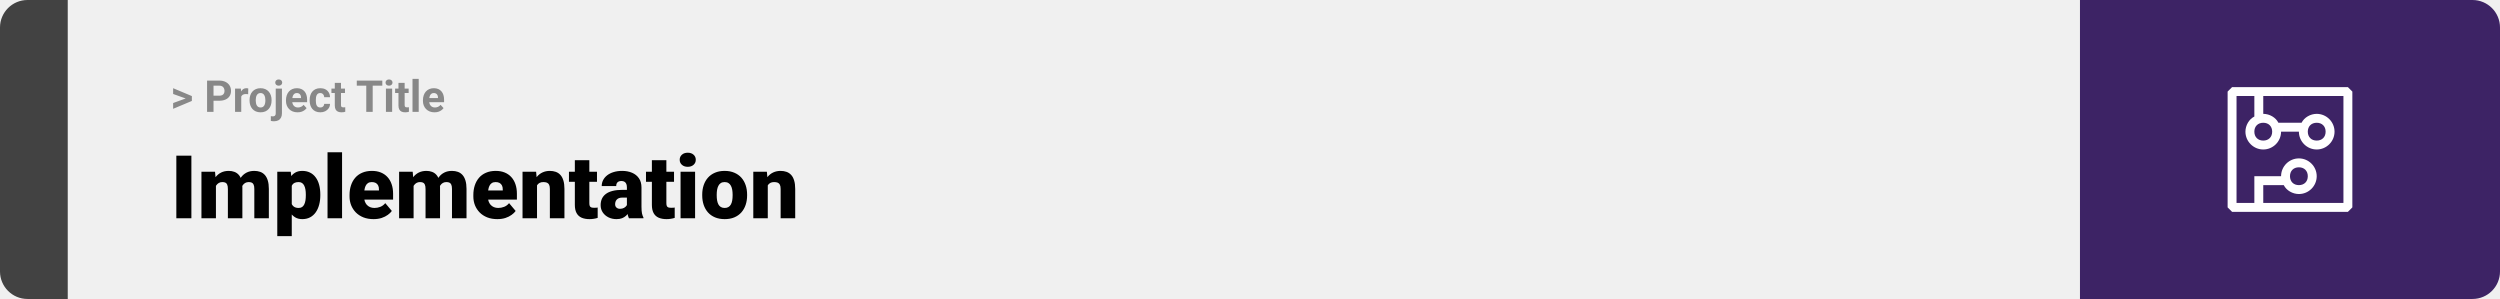
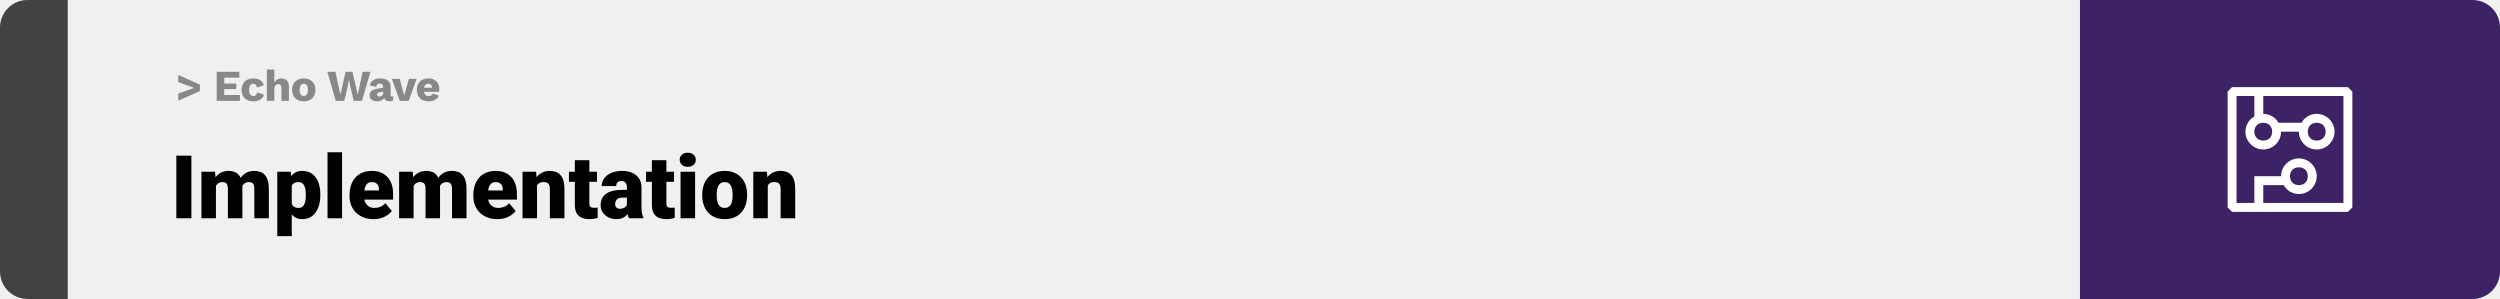
<svg xmlns="http://www.w3.org/2000/svg" width="1363" height="163" viewBox="0 0 1363 163" fill="none">
-   <path d="M0 15C0 6.716 6.716 0 15 0H37V163H15C6.716 163 0 156.284 0 148V15Z" fill="#424242" />
-   <rect width="1097" height="163" transform="translate(37)" fill="#F0F0F0" />
-   <path d="M101.906 53.922L94.394 51.238V48.086L104.602 52.375V54.637L101.906 53.922ZM94.394 56.172L101.918 53.43L104.602 52.785V55.035L94.394 59.324V56.172ZM119.543 54.918H115.195V52.176H119.543C120.215 52.176 120.762 52.066 121.184 51.848C121.605 51.621 121.914 51.309 122.109 50.91C122.305 50.512 122.402 50.062 122.402 49.562C122.402 49.055 122.305 48.582 122.109 48.145C121.914 47.707 121.605 47.355 121.184 47.09C120.762 46.824 120.215 46.691 119.543 46.691H116.414V61H112.898V43.938H119.543C120.879 43.938 122.023 44.18 122.977 44.664C123.938 45.141 124.672 45.801 125.18 46.645C125.688 47.488 125.941 48.453 125.941 49.539C125.941 50.641 125.688 51.594 125.18 52.398C124.672 53.203 123.938 53.824 122.977 54.262C122.023 54.699 120.879 54.918 119.543 54.918ZM131.531 51.086V61H128.156V48.32H131.332L131.531 51.086ZM135.352 48.238L135.293 51.367C135.129 51.344 134.93 51.324 134.695 51.309C134.469 51.285 134.262 51.273 134.074 51.273C133.598 51.273 133.184 51.336 132.832 51.461C132.488 51.578 132.199 51.754 131.965 51.988C131.738 52.223 131.566 52.508 131.449 52.844C131.34 53.18 131.277 53.562 131.262 53.992L130.582 53.781C130.582 52.961 130.664 52.207 130.828 51.52C130.992 50.824 131.23 50.219 131.543 49.703C131.863 49.188 132.254 48.789 132.715 48.508C133.176 48.227 133.703 48.086 134.297 48.086C134.484 48.086 134.676 48.102 134.871 48.133C135.066 48.156 135.227 48.191 135.352 48.238ZM136.055 54.789V54.543C136.055 53.613 136.188 52.758 136.453 51.977C136.719 51.188 137.105 50.504 137.613 49.926C138.121 49.348 138.746 48.898 139.488 48.578C140.23 48.25 141.082 48.086 142.043 48.086C143.004 48.086 143.859 48.25 144.609 48.578C145.359 48.898 145.988 49.348 146.496 49.926C147.012 50.504 147.402 51.188 147.668 51.977C147.934 52.758 148.066 53.613 148.066 54.543V54.789C148.066 55.711 147.934 56.566 147.668 57.355C147.402 58.137 147.012 58.82 146.496 59.406C145.988 59.984 145.363 60.434 144.621 60.754C143.879 61.074 143.027 61.234 142.066 61.234C141.105 61.234 140.25 61.074 139.5 60.754C138.758 60.434 138.129 59.984 137.613 59.406C137.105 58.82 136.719 58.137 136.453 57.355C136.188 56.566 136.055 55.711 136.055 54.789ZM139.43 54.543V54.789C139.43 55.32 139.477 55.816 139.57 56.277C139.664 56.738 139.812 57.145 140.016 57.496C140.227 57.84 140.5 58.109 140.836 58.305C141.172 58.5 141.582 58.598 142.066 58.598C142.535 58.598 142.938 58.5 143.273 58.305C143.609 58.109 143.879 57.84 144.082 57.496C144.285 57.145 144.434 56.738 144.527 56.277C144.629 55.816 144.68 55.32 144.68 54.789V54.543C144.68 54.027 144.629 53.543 144.527 53.09C144.434 52.629 144.281 52.223 144.07 51.871C143.867 51.512 143.598 51.23 143.262 51.027C142.926 50.824 142.52 50.723 142.043 50.723C141.566 50.723 141.16 50.824 140.824 51.027C140.496 51.23 140.227 51.512 140.016 51.871C139.812 52.223 139.664 52.629 139.57 53.09C139.477 53.543 139.43 54.027 139.43 54.543ZM150.328 48.32H153.715V61.762C153.715 62.699 153.543 63.492 153.199 64.141C152.855 64.789 152.359 65.281 151.711 65.617C151.062 65.953 150.277 66.121 149.355 66.121C149.066 66.121 148.785 66.106 148.512 66.074C148.23 66.043 147.941 65.992 147.645 65.922L147.656 63.332C147.844 63.363 148.027 63.387 148.207 63.402C148.379 63.426 148.555 63.438 148.734 63.438C149.086 63.438 149.379 63.379 149.613 63.262C149.848 63.145 150.023 62.961 150.141 62.711C150.266 62.469 150.328 62.152 150.328 61.762V48.32ZM150.059 45.016C150.059 44.523 150.23 44.117 150.574 43.797C150.926 43.477 151.387 43.316 151.957 43.316C152.535 43.316 152.996 43.477 153.34 43.797C153.684 44.117 153.855 44.523 153.855 45.016C153.855 45.508 153.684 45.914 153.34 46.234C152.996 46.555 152.535 46.715 151.957 46.715C151.387 46.715 150.926 46.555 150.574 46.234C150.23 45.914 150.059 45.508 150.059 45.016ZM162.234 61.234C161.25 61.234 160.367 61.078 159.586 60.766C158.805 60.445 158.141 60.004 157.594 59.441C157.055 58.879 156.641 58.227 156.352 57.484C156.062 56.734 155.918 55.938 155.918 55.094V54.625C155.918 53.664 156.055 52.785 156.328 51.988C156.602 51.191 156.992 50.5 157.5 49.914C158.016 49.328 158.641 48.879 159.375 48.566C160.109 48.246 160.938 48.086 161.859 48.086C162.758 48.086 163.555 48.234 164.25 48.531C164.945 48.828 165.527 49.25 165.996 49.797C166.473 50.344 166.832 51 167.074 51.766C167.316 52.523 167.438 53.367 167.438 54.297V55.703H157.359V53.453H164.121V53.195C164.121 52.727 164.035 52.309 163.863 51.941C163.699 51.566 163.449 51.27 163.113 51.051C162.777 50.832 162.348 50.723 161.824 50.723C161.379 50.723 160.996 50.82 160.676 51.016C160.355 51.211 160.094 51.484 159.891 51.836C159.695 52.188 159.547 52.602 159.445 53.078C159.352 53.547 159.305 54.062 159.305 54.625V55.094C159.305 55.602 159.375 56.07 159.516 56.5C159.664 56.93 159.871 57.301 160.137 57.613C160.41 57.926 160.738 58.168 161.121 58.34C161.512 58.512 161.953 58.598 162.445 58.598C163.055 58.598 163.621 58.48 164.145 58.246C164.676 58.004 165.133 57.641 165.516 57.156L167.156 58.938C166.891 59.32 166.527 59.688 166.066 60.039C165.613 60.391 165.066 60.68 164.426 60.906C163.785 61.125 163.055 61.234 162.234 61.234ZM174.598 58.598C175.012 58.598 175.379 58.52 175.699 58.363C176.02 58.199 176.27 57.973 176.449 57.684C176.637 57.387 176.734 57.039 176.742 56.641H179.918C179.91 57.531 179.672 58.324 179.203 59.02C178.734 59.707 178.105 60.25 177.316 60.648C176.527 61.039 175.645 61.234 174.668 61.234C173.684 61.234 172.824 61.07 172.09 60.742C171.363 60.414 170.758 59.961 170.273 59.383C169.789 58.797 169.426 58.117 169.184 57.344C168.941 56.562 168.82 55.727 168.82 54.836V54.496C168.82 53.598 168.941 52.762 169.184 51.988C169.426 51.207 169.789 50.527 170.273 49.949C170.758 49.363 171.363 48.906 172.09 48.578C172.816 48.25 173.668 48.086 174.645 48.086C175.684 48.086 176.594 48.285 177.375 48.684C178.164 49.082 178.781 49.652 179.227 50.395C179.68 51.129 179.91 52 179.918 53.008H176.742C176.734 52.586 176.645 52.203 176.473 51.859C176.309 51.516 176.066 51.242 175.746 51.039C175.434 50.828 175.047 50.723 174.586 50.723C174.094 50.723 173.691 50.828 173.379 51.039C173.066 51.242 172.824 51.523 172.652 51.883C172.48 52.234 172.359 52.637 172.289 53.09C172.227 53.535 172.195 54.004 172.195 54.496V54.836C172.195 55.328 172.227 55.801 172.289 56.254C172.352 56.707 172.469 57.109 172.641 57.461C172.82 57.812 173.066 58.09 173.379 58.293C173.691 58.496 174.098 58.598 174.598 58.598ZM188.086 48.32V50.711H180.703V48.32H188.086ZM182.531 45.191H185.906V57.18C185.906 57.547 185.953 57.828 186.047 58.023C186.148 58.219 186.297 58.355 186.492 58.434C186.688 58.504 186.934 58.539 187.23 58.539C187.441 58.539 187.629 58.531 187.793 58.516C187.965 58.492 188.109 58.469 188.227 58.445L188.238 60.93C187.949 61.023 187.637 61.098 187.301 61.152C186.965 61.207 186.594 61.234 186.188 61.234C185.445 61.234 184.797 61.113 184.242 60.871C183.695 60.621 183.273 60.223 182.977 59.676C182.68 59.129 182.531 58.41 182.531 57.52V45.191ZM203.191 43.938V61H199.688V43.938H203.191ZM208.441 43.938V46.691H194.52V43.938H208.441ZM213.797 48.32V61H210.41V48.32H213.797ZM210.199 45.016C210.199 44.523 210.371 44.117 210.715 43.797C211.059 43.477 211.52 43.316 212.098 43.316C212.668 43.316 213.125 43.477 213.469 43.797C213.82 44.117 213.996 44.523 213.996 45.016C213.996 45.508 213.82 45.914 213.469 46.234C213.125 46.555 212.668 46.715 212.098 46.715C211.52 46.715 211.059 46.555 210.715 46.234C210.371 45.914 210.199 45.508 210.199 45.016ZM222.797 48.32V50.711H215.414V48.32H222.797ZM217.242 45.191H220.617V57.18C220.617 57.547 220.664 57.828 220.758 58.023C220.859 58.219 221.008 58.355 221.203 58.434C221.398 58.504 221.645 58.539 221.941 58.539C222.152 58.539 222.34 58.531 222.504 58.516C222.676 58.492 222.82 58.469 222.938 58.445L222.949 60.93C222.66 61.023 222.348 61.098 222.012 61.152C221.676 61.207 221.305 61.234 220.898 61.234C220.156 61.234 219.508 61.113 218.953 60.871C218.406 60.621 217.984 60.223 217.688 59.676C217.391 59.129 217.242 58.41 217.242 57.52V45.191ZM228.281 43V61H224.895V43H228.281ZM236.906 61.234C235.922 61.234 235.039 61.078 234.258 60.766C233.477 60.445 232.812 60.004 232.266 59.441C231.727 58.879 231.312 58.227 231.023 57.484C230.734 56.734 230.59 55.938 230.59 55.094V54.625C230.59 53.664 230.727 52.785 231 51.988C231.273 51.191 231.664 50.5 232.172 49.914C232.688 49.328 233.312 48.879 234.047 48.566C234.781 48.246 235.609 48.086 236.531 48.086C237.43 48.086 238.227 48.234 238.922 48.531C239.617 48.828 240.199 49.25 240.668 49.797C241.145 50.344 241.504 51 241.746 51.766C241.988 52.523 242.109 53.367 242.109 54.297V55.703H232.031V53.453H238.793V53.195C238.793 52.727 238.707 52.309 238.535 51.941C238.371 51.566 238.121 51.27 237.785 51.051C237.449 50.832 237.02 50.723 236.496 50.723C236.051 50.723 235.668 50.82 235.348 51.016C235.027 51.211 234.766 51.484 234.562 51.836C234.367 52.188 234.219 52.602 234.117 53.078C234.023 53.547 233.977 54.062 233.977 54.625V55.094C233.977 55.602 234.047 56.07 234.188 56.5C234.336 56.93 234.543 57.301 234.809 57.613C235.082 57.926 235.41 58.168 235.793 58.34C236.184 58.512 236.625 58.598 237.117 58.598C237.727 58.598 238.293 58.48 238.816 58.246C239.348 58.004 239.805 57.641 240.188 57.156L241.828 58.938C241.562 59.32 241.199 59.688 240.738 60.039C240.285 60.391 239.738 60.68 239.098 60.906C238.457 61.125 237.727 61.234 236.906 61.234Z" fill="#888888" />
-   <path d="M104.344 84.875V119H96.141V84.875H104.344ZM117.727 99.008V119H109.828V93.641H117.234L117.727 99.008ZM116.766 105.453L114.961 105.5C114.961 103.719 115.172 102.078 115.594 100.578C116.016 99.078 116.641 97.773 117.469 96.664C118.297 95.555 119.312 94.695 120.516 94.086C121.734 93.477 123.141 93.172 124.734 93.172C125.844 93.172 126.852 93.344 127.758 93.688C128.664 94.016 129.445 94.539 130.102 95.258C130.758 95.961 131.258 96.883 131.602 98.023C131.961 99.148 132.141 100.5 132.141 102.078V119H124.242V103.086C124.242 102.008 124.117 101.195 123.867 100.648C123.633 100.102 123.289 99.734 122.836 99.547C122.383 99.359 121.828 99.266 121.172 99.266C120.484 99.266 119.867 99.422 119.32 99.734C118.773 100.047 118.305 100.484 117.914 101.047C117.539 101.594 117.25 102.242 117.047 102.992C116.859 103.742 116.766 104.562 116.766 105.453ZM131.25 105.453L129.047 105.5C129.047 103.719 129.242 102.078 129.633 100.578C130.039 99.078 130.641 97.773 131.438 96.664C132.25 95.555 133.258 94.695 134.461 94.086C135.664 93.477 137.062 93.172 138.656 93.172C139.812 93.172 140.875 93.344 141.844 93.688C142.812 94.031 143.648 94.586 144.352 95.352C145.055 96.117 145.602 97.133 145.992 98.398C146.383 99.648 146.578 101.195 146.578 103.039V119H138.656V103.039C138.656 101.992 138.531 101.203 138.281 100.672C138.047 100.125 137.703 99.758 137.25 99.57C136.797 99.367 136.258 99.266 135.633 99.266C134.883 99.266 134.234 99.422 133.688 99.734C133.141 100.047 132.68 100.484 132.305 101.047C131.945 101.594 131.68 102.242 131.508 102.992C131.336 103.742 131.25 104.562 131.25 105.453ZM159.07 98.516V128.75H151.172V93.641H158.531L159.07 98.516ZM174.633 106.016V106.508C174.633 108.352 174.422 110.062 174 111.641C173.578 113.219 172.953 114.594 172.125 115.766C171.297 116.938 170.266 117.852 169.031 118.508C167.812 119.148 166.398 119.469 164.789 119.469C163.273 119.469 161.969 119.133 160.875 118.461C159.781 117.789 158.867 116.859 158.133 115.672C157.398 114.484 156.805 113.125 156.352 111.594C155.898 110.062 155.539 108.445 155.273 106.742V106.109C155.539 104.281 155.898 102.586 156.352 101.023C156.805 99.445 157.398 98.07 158.133 96.898C158.867 95.727 159.773 94.812 160.852 94.156C161.945 93.5 163.25 93.172 164.766 93.172C166.375 93.172 167.789 93.477 169.008 94.086C170.242 94.695 171.273 95.57 172.102 96.711C172.945 97.836 173.578 99.188 174 100.766C174.422 102.344 174.633 104.094 174.633 106.016ZM166.734 106.508V106.016C166.734 105.031 166.664 104.133 166.523 103.32C166.383 102.492 166.156 101.773 165.844 101.164C165.547 100.555 165.148 100.086 164.648 99.758C164.148 99.43 163.531 99.266 162.797 99.266C161.953 99.266 161.242 99.398 160.664 99.664C160.102 99.914 159.648 100.305 159.305 100.836C158.977 101.352 158.742 102 158.602 102.781C158.477 103.547 158.422 104.445 158.438 105.477V107.398C158.406 108.586 158.523 109.633 158.789 110.539C159.055 111.43 159.516 112.125 160.172 112.625C160.828 113.125 161.719 113.375 162.844 113.375C163.594 113.375 164.219 113.203 164.719 112.859C165.219 112.5 165.617 112.008 165.914 111.383C166.211 110.742 166.422 110.008 166.547 109.18C166.672 108.352 166.734 107.461 166.734 106.508ZM186.492 83V119H178.57V83H186.492ZM203.648 119.469C201.586 119.469 199.742 119.148 198.117 118.508C196.492 117.852 195.117 116.953 193.992 115.812C192.883 114.672 192.031 113.359 191.438 111.875C190.859 110.391 190.57 108.82 190.57 107.164V106.273C190.57 104.414 190.828 102.695 191.344 101.117C191.859 99.523 192.625 98.133 193.641 96.945C194.656 95.758 195.93 94.836 197.461 94.18C198.992 93.508 200.773 93.172 202.805 93.172C204.602 93.172 206.211 93.461 207.633 94.039C209.055 94.617 210.258 95.445 211.242 96.523C212.242 97.602 213 98.906 213.516 100.438C214.047 101.969 214.312 103.688 214.312 105.594V108.805H193.594V103.859H206.602V103.25C206.617 102.406 206.469 101.688 206.156 101.094C205.859 100.5 205.422 100.047 204.844 99.734C204.266 99.422 203.562 99.266 202.734 99.266C201.875 99.266 201.164 99.453 200.602 99.828C200.055 100.203 199.625 100.719 199.312 101.375C199.016 102.016 198.805 102.758 198.68 103.602C198.555 104.445 198.492 105.336 198.492 106.273V107.164C198.492 108.102 198.617 108.953 198.867 109.719C199.133 110.484 199.508 111.141 199.992 111.688C200.492 112.219 201.086 112.633 201.773 112.93C202.477 113.227 203.273 113.375 204.164 113.375C205.242 113.375 206.305 113.172 207.352 112.766C208.398 112.359 209.297 111.688 210.047 110.75L213.633 115.016C213.117 115.75 212.383 116.461 211.43 117.148C210.492 117.836 209.367 118.398 208.055 118.836C206.742 119.258 205.273 119.469 203.648 119.469ZM225.492 99.008V119H217.594V93.641H225L225.492 99.008ZM224.531 105.453L222.727 105.5C222.727 103.719 222.938 102.078 223.359 100.578C223.781 99.078 224.406 97.773 225.234 96.664C226.062 95.555 227.078 94.695 228.281 94.086C229.5 93.477 230.906 93.172 232.5 93.172C233.609 93.172 234.617 93.344 235.523 93.688C236.43 94.016 237.211 94.539 237.867 95.258C238.523 95.961 239.023 96.883 239.367 98.023C239.727 99.148 239.906 100.5 239.906 102.078V119H232.008V103.086C232.008 102.008 231.883 101.195 231.633 100.648C231.398 100.102 231.055 99.734 230.602 99.547C230.148 99.359 229.594 99.266 228.938 99.266C228.25 99.266 227.633 99.422 227.086 99.734C226.539 100.047 226.07 100.484 225.68 101.047C225.305 101.594 225.016 102.242 224.812 102.992C224.625 103.742 224.531 104.562 224.531 105.453ZM239.016 105.453L236.812 105.5C236.812 103.719 237.008 102.078 237.398 100.578C237.805 99.078 238.406 97.773 239.203 96.664C240.016 95.555 241.023 94.695 242.227 94.086C243.43 93.477 244.828 93.172 246.422 93.172C247.578 93.172 248.641 93.344 249.609 93.688C250.578 94.031 251.414 94.586 252.117 95.352C252.82 96.117 253.367 97.133 253.758 98.398C254.148 99.648 254.344 101.195 254.344 103.039V119H246.422V103.039C246.422 101.992 246.297 101.203 246.047 100.672C245.812 100.125 245.469 99.758 245.016 99.57C244.562 99.367 244.023 99.266 243.398 99.266C242.648 99.266 242 99.422 241.453 99.734C240.906 100.047 240.445 100.484 240.07 101.047C239.711 101.594 239.445 102.242 239.273 102.992C239.102 103.742 239.016 104.562 239.016 105.453ZM271.148 119.469C269.086 119.469 267.242 119.148 265.617 118.508C263.992 117.852 262.617 116.953 261.492 115.812C260.383 114.672 259.531 113.359 258.938 111.875C258.359 110.391 258.07 108.82 258.07 107.164V106.273C258.07 104.414 258.328 102.695 258.844 101.117C259.359 99.523 260.125 98.133 261.141 96.945C262.156 95.758 263.43 94.836 264.961 94.18C266.492 93.508 268.273 93.172 270.305 93.172C272.102 93.172 273.711 93.461 275.133 94.039C276.555 94.617 277.758 95.445 278.742 96.523C279.742 97.602 280.5 98.906 281.016 100.438C281.547 101.969 281.812 103.688 281.812 105.594V108.805H261.094V103.859H274.102V103.25C274.117 102.406 273.969 101.688 273.656 101.094C273.359 100.5 272.922 100.047 272.344 99.734C271.766 99.422 271.062 99.266 270.234 99.266C269.375 99.266 268.664 99.453 268.102 99.828C267.555 100.203 267.125 100.719 266.812 101.375C266.516 102.016 266.305 102.758 266.18 103.602C266.055 104.445 265.992 105.336 265.992 106.273V107.164C265.992 108.102 266.117 108.953 266.367 109.719C266.633 110.484 267.008 111.141 267.492 111.688C267.992 112.219 268.586 112.633 269.273 112.93C269.977 113.227 270.773 113.375 271.664 113.375C272.742 113.375 273.805 113.172 274.852 112.766C275.898 112.359 276.797 111.688 277.547 110.75L281.133 115.016C280.617 115.75 279.883 116.461 278.93 117.148C277.992 117.836 276.867 118.398 275.555 118.836C274.242 119.258 272.773 119.469 271.148 119.469ZM292.781 99.055V119H284.883V93.641H292.289L292.781 99.055ZM291.844 105.453L289.992 105.5C289.992 103.562 290.227 101.836 290.695 100.32C291.164 98.789 291.828 97.492 292.688 96.43C293.547 95.367 294.57 94.562 295.758 94.016C296.961 93.453 298.297 93.172 299.766 93.172C300.938 93.172 302.008 93.344 302.977 93.688C303.961 94.031 304.805 94.586 305.508 95.352C306.227 96.117 306.773 97.133 307.148 98.398C307.539 99.648 307.734 101.195 307.734 103.039V119H299.789V103.016C299.789 102 299.648 101.227 299.367 100.695C299.086 100.148 298.68 99.773 298.148 99.57C297.617 99.367 296.969 99.266 296.203 99.266C295.391 99.266 294.703 99.422 294.141 99.734C293.578 100.047 293.125 100.484 292.781 101.047C292.453 101.594 292.211 102.242 292.055 102.992C291.914 103.742 291.844 104.562 291.844 105.453ZM325.477 93.641V99.125H310.195V93.641H325.477ZM313.406 87.336H321.305V110.727C321.305 111.398 321.383 111.922 321.539 112.297C321.695 112.656 321.961 112.914 322.336 113.07C322.727 113.211 323.242 113.281 323.883 113.281C324.336 113.281 324.711 113.273 325.008 113.258C325.305 113.227 325.586 113.188 325.852 113.141V118.789C325.18 119.008 324.477 119.172 323.742 119.281C323.008 119.406 322.227 119.469 321.398 119.469C319.711 119.469 318.266 119.203 317.062 118.672C315.875 118.141 314.969 117.305 314.344 116.164C313.719 115.023 313.406 113.539 313.406 111.711V87.336ZM341.789 112.625V102.172C341.789 101.453 341.688 100.836 341.484 100.32C341.281 99.805 340.961 99.406 340.523 99.125C340.086 98.828 339.5 98.68 338.766 98.68C338.172 98.68 337.664 98.781 337.242 98.984C336.82 99.188 336.5 99.492 336.281 99.898C336.062 100.305 335.953 100.82 335.953 101.445H328.055C328.055 100.273 328.312 99.188 328.828 98.188C329.359 97.172 330.109 96.289 331.078 95.539C332.062 94.789 333.234 94.211 334.594 93.805C335.969 93.383 337.5 93.172 339.188 93.172C341.203 93.172 343 93.508 344.578 94.18C346.172 94.852 347.43 95.859 348.352 97.203C349.273 98.531 349.734 100.203 349.734 102.219V112.602C349.734 114.258 349.828 115.516 350.016 116.375C350.203 117.219 350.469 117.961 350.812 118.602V119H342.891C342.516 118.219 342.234 117.266 342.047 116.141C341.875 115 341.789 113.828 341.789 112.625ZM342.75 103.508L342.797 107.727H339.305C338.57 107.727 337.945 107.828 337.43 108.031C336.93 108.234 336.523 108.516 336.211 108.875C335.914 109.219 335.695 109.609 335.555 110.047C335.43 110.484 335.367 110.945 335.367 111.43C335.367 111.898 335.477 112.32 335.695 112.695C335.93 113.055 336.242 113.336 336.633 113.539C337.023 113.742 337.461 113.844 337.945 113.844C338.82 113.844 339.562 113.68 340.172 113.352C340.797 113.008 341.273 112.594 341.602 112.109C341.93 111.625 342.094 111.172 342.094 110.75L343.828 113.984C343.516 114.609 343.156 115.242 342.75 115.883C342.359 116.523 341.867 117.117 341.273 117.664C340.695 118.195 339.984 118.633 339.141 118.977C338.297 119.305 337.273 119.469 336.07 119.469C334.508 119.469 333.07 119.148 331.758 118.508C330.461 117.867 329.422 116.977 328.641 115.836C327.859 114.68 327.469 113.352 327.469 111.852C327.469 110.539 327.703 109.367 328.172 108.336C328.656 107.305 329.383 106.43 330.352 105.711C331.32 104.992 332.555 104.445 334.055 104.07C335.555 103.695 337.32 103.508 339.352 103.508H342.75ZM367.477 93.641V99.125H352.195V93.641H367.477ZM355.406 87.336H363.305V110.727C363.305 111.398 363.383 111.922 363.539 112.297C363.695 112.656 363.961 112.914 364.336 113.07C364.727 113.211 365.242 113.281 365.883 113.281C366.336 113.281 366.711 113.273 367.008 113.258C367.305 113.227 367.586 113.188 367.852 113.141V118.789C367.18 119.008 366.477 119.172 365.742 119.281C365.008 119.406 364.227 119.469 363.398 119.469C361.711 119.469 360.266 119.203 359.062 118.672C357.875 118.141 356.969 117.305 356.344 116.164C355.719 115.023 355.406 113.539 355.406 111.711V87.336ZM378.961 93.641V119H371.039V93.641H378.961ZM370.57 87.102C370.57 85.977 370.977 85.055 371.789 84.336C372.602 83.617 373.656 83.258 374.953 83.258C376.25 83.258 377.305 83.617 378.117 84.336C378.93 85.055 379.336 85.977 379.336 87.102C379.336 88.227 378.93 89.148 378.117 89.867C377.305 90.586 376.25 90.945 374.953 90.945C373.656 90.945 372.602 90.586 371.789 89.867C370.977 89.148 370.57 88.227 370.57 87.102ZM382.852 106.578V106.086C382.852 104.227 383.117 102.516 383.648 100.953C384.18 99.375 384.961 98.008 385.992 96.852C387.023 95.695 388.297 94.797 389.812 94.156C391.328 93.5 393.078 93.172 395.062 93.172C397.062 93.172 398.82 93.5 400.336 94.156C401.867 94.797 403.148 95.695 404.18 96.852C405.211 98.008 405.992 99.375 406.523 100.953C407.055 102.516 407.32 104.227 407.32 106.086V106.578C407.32 108.422 407.055 110.133 406.523 111.711C405.992 113.273 405.211 114.641 404.18 115.812C403.148 116.969 401.875 117.867 400.359 118.508C398.844 119.148 397.094 119.469 395.109 119.469C393.125 119.469 391.367 119.148 389.836 118.508C388.305 117.867 387.023 116.969 385.992 115.812C384.961 114.641 384.18 113.273 383.648 111.711C383.117 110.133 382.852 108.422 382.852 106.578ZM390.75 106.086V106.578C390.75 107.531 390.82 108.422 390.961 109.25C391.102 110.078 391.336 110.805 391.664 111.43C391.992 112.039 392.438 112.516 393 112.859C393.562 113.203 394.266 113.375 395.109 113.375C395.938 113.375 396.625 113.203 397.172 112.859C397.734 112.516 398.18 112.039 398.508 111.43C398.836 110.805 399.07 110.078 399.211 109.25C399.352 108.422 399.422 107.531 399.422 106.578V106.086C399.422 105.164 399.352 104.297 399.211 103.484C399.07 102.656 398.836 101.93 398.508 101.305C398.18 100.664 397.734 100.164 397.172 99.805C396.609 99.445 395.906 99.266 395.062 99.266C394.234 99.266 393.539 99.445 392.977 99.805C392.43 100.164 391.992 100.664 391.664 101.305C391.336 101.93 391.102 102.656 390.961 103.484C390.82 104.297 390.75 105.164 390.75 106.086ZM418.594 99.055V119H410.695V93.641H418.102L418.594 99.055ZM417.656 105.453L415.805 105.5C415.805 103.562 416.039 101.836 416.508 100.32C416.977 98.789 417.641 97.492 418.5 96.43C419.359 95.367 420.383 94.562 421.57 94.016C422.773 93.453 424.109 93.172 425.578 93.172C426.75 93.172 427.82 93.344 428.789 93.688C429.773 94.031 430.617 94.586 431.32 95.352C432.039 96.117 432.586 97.133 432.961 98.398C433.352 99.648 433.547 101.195 433.547 103.039V119H425.602V103.016C425.602 102 425.461 101.227 425.18 100.695C424.898 100.148 424.492 99.773 423.961 99.57C423.43 99.367 422.781 99.266 422.016 99.266C421.203 99.266 420.516 99.422 419.953 99.734C419.391 100.047 418.938 100.484 418.594 101.047C418.266 101.594 418.023 102.242 417.867 102.992C417.727 103.742 417.656 104.562 417.656 105.453Z" fill="black" />
-   <path d="M1134 0H1348C1356.28 0 1363 6.716 1363 15V148C1363 156.284 1356.28 163 1348 163H1134V0Z" fill="#3D2365" />
-   <path d="M1280.07 47.5H1216.93L1214.5 49.929V113.071L1216.93 115.5H1280.07L1282.5 113.071V49.929L1280.07 47.5ZM1277.64 110.643H1233.93V100.929H1245.1C1246.56 103.843 1249.96 105.786 1253.36 105.786C1258.7 105.786 1263.07 101.414 1263.07 96.071C1263.07 90.729 1258.7 86.357 1253.36 86.357C1248.01 86.357 1243.64 90.729 1243.64 96.071H1229.07V110.643H1219.36V52.357H1229.07V63.529C1226.16 64.986 1224.21 68.386 1224.21 71.786C1224.21 77.129 1228.59 81.5 1233.93 81.5C1239.27 81.5 1243.64 77.129 1243.64 71.786H1253.36C1253.36 77.129 1257.73 81.5 1263.07 81.5C1268.41 81.5 1272.79 77.129 1272.79 71.786C1272.79 66.443 1268.41 62.071 1263.07 62.071C1259.67 62.071 1256.27 64.014 1254.81 66.929H1242.19C1240.73 64.014 1237.33 62.071 1233.93 62.071V52.357H1277.64V110.643ZM1248.5 96.071C1248.5 93.157 1250.44 91.214 1253.36 91.214C1256.27 91.214 1258.21 93.157 1258.21 96.071C1258.21 98.986 1256.27 100.929 1253.36 100.929C1250.44 100.929 1248.5 98.986 1248.5 96.071ZM1233.93 66.929C1236.84 66.929 1238.79 68.871 1238.79 71.786C1238.79 74.7 1236.84 76.643 1233.93 76.643C1231.01 76.643 1229.07 74.7 1229.07 71.786C1229.07 68.871 1231.01 66.929 1233.93 66.929ZM1263.07 66.929C1265.99 66.929 1267.93 68.871 1267.93 71.786C1267.93 74.7 1265.99 76.643 1263.07 76.643C1260.16 76.643 1258.21 74.7 1258.21 71.786C1258.21 68.871 1260.16 66.929 1263.07 66.929Z" fill="white" />
+   <g clip-path="url(#clip0_326_375)">
+     <path d="M0 15C0 6.716 6.716 0 15 0H37V163H15C6.716 163 0 156.284 0 148V15Z" fill="#424242" />
+     <path d="M1134 0H37V163H1134V0Z" fill="#F0F0F0" />
+     <path d="M104.344 84.875V119H96.141V84.875H104.344ZM117.727 99.008V119H109.828V93.641H117.234L117.727 99.008ZM116.766 105.453L114.961 105.5C114.961 103.719 115.172 102.078 115.594 100.578C116.016 99.078 116.641 97.773 117.469 96.664C118.297 95.555 119.312 94.695 120.516 94.086C121.734 93.477 123.141 93.172 124.734 93.172C125.844 93.172 126.852 93.344 127.758 93.688C128.664 94.016 129.445 94.539 130.102 95.258C130.758 95.961 131.258 96.883 131.602 98.023C131.961 99.148 132.141 100.5 132.141 102.078V119H124.242V103.086C124.242 102.008 124.117 101.195 123.867 100.648C123.633 100.102 123.289 99.734 122.836 99.547C122.383 99.359 121.828 99.266 121.172 99.266C120.484 99.266 119.867 99.422 119.32 99.734C118.773 100.047 118.305 100.484 117.914 101.047C117.539 101.594 117.25 102.242 117.047 102.992C116.859 103.742 116.766 104.562 116.766 105.453ZM131.25 105.453L129.047 105.5C129.047 103.719 129.242 102.078 129.633 100.578C130.039 99.078 130.641 97.773 131.438 96.664C132.25 95.555 133.258 94.695 134.461 94.086C135.664 93.477 137.062 93.172 138.656 93.172C139.812 93.172 140.875 93.344 141.844 93.688C142.812 94.031 143.648 94.586 144.352 95.352C145.055 96.117 145.602 97.133 145.992 98.398C146.383 99.648 146.578 101.195 146.578 103.039V119H138.656V103.039C138.656 101.992 138.531 101.203 138.281 100.672C138.047 100.125 137.703 99.758 137.25 99.57C136.797 99.367 136.258 99.266 135.633 99.266C134.883 99.266 134.234 99.422 133.688 99.734C133.141 100.047 132.68 100.484 132.305 101.047C131.945 101.594 131.68 102.242 131.508 102.992C131.336 103.742 131.25 104.562 131.25 105.453ZM159.07 98.516V128.75H151.172V93.641H158.531L159.07 98.516ZM174.633 106.016V106.508C174.633 108.352 174.422 110.062 174 111.641C173.578 113.219 172.953 114.594 172.125 115.766C171.297 116.938 170.266 117.852 169.031 118.508C167.812 119.148 166.398 119.469 164.789 119.469C163.273 119.469 161.969 119.133 160.875 118.461C159.781 117.789 158.867 116.859 158.133 115.672C157.398 114.484 156.805 113.125 156.352 111.594C155.898 110.062 155.539 108.445 155.273 106.742V106.109C155.539 104.281 155.898 102.586 156.352 101.023C156.805 99.445 157.398 98.07 158.133 96.898C158.867 95.727 159.773 94.812 160.852 94.156C161.945 93.5 163.25 93.172 164.766 93.172C166.375 93.172 167.789 93.477 169.008 94.086C170.242 94.695 171.273 95.57 172.102 96.711C172.945 97.836 173.578 99.188 174 100.766C174.422 102.344 174.633 104.094 174.633 106.016ZM166.734 106.508V106.016C166.734 105.031 166.664 104.133 166.523 103.32C166.383 102.492 166.156 101.773 165.844 101.164C165.547 100.555 165.148 100.086 164.648 99.758C164.148 99.43 163.531 99.266 162.797 99.266C161.953 99.266 161.242 99.398 160.664 99.664C160.102 99.914 159.648 100.305 159.305 100.836C158.977 101.352 158.742 102 158.602 102.781C158.477 103.547 158.422 104.445 158.438 105.477V107.398C158.406 108.586 158.523 109.633 158.789 110.539C159.055 111.43 159.516 112.125 160.172 112.625C160.828 113.125 161.719 113.375 162.844 113.375C163.594 113.375 164.219 113.203 164.719 112.859C165.219 112.5 165.617 112.008 165.914 111.383C166.211 110.742 166.422 110.008 166.547 109.18C166.672 108.352 166.734 107.461 166.734 106.508ZM186.492 83V119H178.57V83H186.492ZM203.648 119.469C201.586 119.469 199.742 119.148 198.117 118.508C196.492 117.852 195.117 116.953 193.992 115.812C192.883 114.672 192.031 113.359 191.438 111.875C190.859 110.391 190.57 108.82 190.57 107.164V106.273C190.57 104.414 190.828 102.695 191.344 101.117C191.859 99.523 192.625 98.133 193.641 96.945C194.656 95.758 195.93 94.836 197.461 94.18C198.992 93.508 200.773 93.172 202.805 93.172C204.602 93.172 206.211 93.461 207.633 94.039C209.055 94.617 210.258 95.445 211.242 96.523C212.242 97.602 213 98.906 213.516 100.438C214.047 101.969 214.312 103.688 214.312 105.594V108.805H193.594V103.859H206.602V103.25C206.617 102.406 206.469 101.688 206.156 101.094C205.859 100.5 205.422 100.047 204.844 99.734C204.266 99.422 203.562 99.266 202.734 99.266C201.875 99.266 201.164 99.453 200.602 99.828C200.055 100.203 199.625 100.719 199.312 101.375C199.016 102.016 198.805 102.758 198.68 103.602C198.555 104.445 198.492 105.336 198.492 106.273V107.164C198.492 108.102 198.617 108.953 198.867 109.719C199.133 110.484 199.508 111.141 199.992 111.688C200.492 112.219 201.086 112.633 201.773 112.93C202.477 113.227 203.273 113.375 204.164 113.375C205.242 113.375 206.305 113.172 207.352 112.766C208.398 112.359 209.297 111.688 210.047 110.75L213.633 115.016C213.117 115.75 212.383 116.461 211.43 117.148C210.492 117.836 209.367 118.398 208.055 118.836C206.742 119.258 205.273 119.469 203.648 119.469ZM225.492 99.008V119H217.594V93.641H225L225.492 99.008ZM224.531 105.453L222.727 105.5C222.727 103.719 222.938 102.078 223.359 100.578C223.781 99.078 224.406 97.773 225.234 96.664C226.062 95.555 227.078 94.695 228.281 94.086C229.5 93.477 230.906 93.172 232.5 93.172C233.609 93.172 234.617 93.344 235.523 93.688C236.43 94.016 237.211 94.539 237.867 95.258C238.523 95.961 239.023 96.883 239.367 98.023C239.727 99.148 239.906 100.5 239.906 102.078V119H232.008V103.086C232.008 102.008 231.883 101.195 231.633 100.648C231.398 100.102 231.055 99.734 230.602 99.547C230.148 99.359 229.594 99.266 228.938 99.266C228.25 99.266 227.633 99.422 227.086 99.734C226.539 100.047 226.07 100.484 225.68 101.047C225.305 101.594 225.016 102.242 224.812 102.992C224.625 103.742 224.531 104.562 224.531 105.453ZM239.016 105.453L236.812 105.5C236.812 103.719 237.008 102.078 237.398 100.578C237.805 99.078 238.406 97.773 239.203 96.664C240.016 95.555 241.023 94.695 242.227 94.086C243.43 93.477 244.828 93.172 246.422 93.172C247.578 93.172 248.641 93.344 249.609 93.688C250.578 94.031 251.414 94.586 252.117 95.352C252.82 96.117 253.367 97.133 253.758 98.398C254.148 99.648 254.344 101.195 254.344 103.039V119H246.422V103.039C246.422 101.992 246.297 101.203 246.047 100.672C245.812 100.125 245.469 99.758 245.016 99.57C244.562 99.367 244.023 99.266 243.398 99.266C242.648 99.266 242 99.422 241.453 99.734C240.906 100.047 240.445 100.484 240.07 101.047C239.711 101.594 239.445 102.242 239.273 102.992C239.102 103.742 239.016 104.562 239.016 105.453ZM271.148 119.469C269.086 119.469 267.242 119.148 265.617 118.508C263.992 117.852 262.617 116.953 261.492 115.812C260.383 114.672 259.531 113.359 258.938 111.875C258.359 110.391 258.07 108.82 258.07 107.164V106.273C258.07 104.414 258.328 102.695 258.844 101.117C259.359 99.523 260.125 98.133 261.141 96.945C262.156 95.758 263.43 94.836 264.961 94.18C266.492 93.508 268.273 93.172 270.305 93.172C272.102 93.172 273.711 93.461 275.133 94.039C276.555 94.617 277.758 95.445 278.742 96.523C279.742 97.602 280.5 98.906 281.016 100.438C281.547 101.969 281.812 103.688 281.812 105.594V108.805H261.094V103.859H274.102V103.25C274.117 102.406 273.969 101.688 273.656 101.094C273.359 100.5 272.922 100.047 272.344 99.734C271.766 99.422 271.062 99.266 270.234 99.266C269.375 99.266 268.664 99.453 268.102 99.828C267.555 100.203 267.125 100.719 266.812 101.375C266.516 102.016 266.305 102.758 266.18 103.602C266.055 104.445 265.992 105.336 265.992 106.273V107.164C265.992 108.102 266.117 108.953 266.367 109.719C266.633 110.484 267.008 111.141 267.492 111.688C267.992 112.219 268.586 112.633 269.273 112.93C269.977 113.227 270.773 113.375 271.664 113.375C272.742 113.375 273.805 113.172 274.852 112.766C275.898 112.359 276.797 111.688 277.547 110.75L281.133 115.016C280.617 115.75 279.883 116.461 278.93 117.148C277.992 117.836 276.867 118.398 275.555 118.836C274.242 119.258 272.773 119.469 271.148 119.469ZM292.781 99.055V119H284.883V93.641H292.289L292.781 99.055ZM291.844 105.453L289.992 105.5C289.992 103.562 290.227 101.836 290.695 100.32C291.164 98.789 291.828 97.492 292.688 96.43C293.547 95.367 294.57 94.562 295.758 94.016C296.961 93.453 298.297 93.172 299.766 93.172C300.938 93.172 302.008 93.344 302.977 93.688C303.961 94.031 304.805 94.586 305.508 95.352C306.227 96.117 306.773 97.133 307.148 98.398C307.539 99.648 307.734 101.195 307.734 103.039V119H299.789V103.016C299.789 102 299.648 101.227 299.367 100.695C299.086 100.148 298.68 99.773 298.148 99.57C297.617 99.367 296.969 99.266 296.203 99.266C295.391 99.266 294.703 99.422 294.141 99.734C293.578 100.047 293.125 100.484 292.781 101.047C292.453 101.594 292.211 102.242 292.055 102.992C291.914 103.742 291.844 104.562 291.844 105.453ZM325.477 93.641V99.125H310.195V93.641H325.477ZM313.406 87.336H321.305V110.727C321.305 111.398 321.383 111.922 321.539 112.297C321.695 112.656 321.961 112.914 322.336 113.07C322.727 113.211 323.242 113.281 323.883 113.281C324.336 113.281 324.711 113.273 325.008 113.258C325.305 113.227 325.586 113.188 325.852 113.141V118.789C325.18 119.008 324.477 119.172 323.742 119.281C323.008 119.406 322.227 119.469 321.398 119.469C319.711 119.469 318.266 119.203 317.062 118.672C315.875 118.141 314.969 117.305 314.344 116.164C313.719 115.023 313.406 113.539 313.406 111.711V87.336ZM341.789 112.625V102.172C341.789 101.453 341.688 100.836 341.484 100.32C341.281 99.805 340.961 99.406 340.523 99.125C340.086 98.828 339.5 98.68 338.766 98.68C338.172 98.68 337.664 98.781 337.242 98.984C336.82 99.188 336.5 99.492 336.281 99.898C336.062 100.305 335.953 100.82 335.953 101.445H328.055C328.055 100.273 328.312 99.188 328.828 98.188C329.359 97.172 330.109 96.289 331.078 95.539C332.062 94.789 333.234 94.211 334.594 93.805C335.969 93.383 337.5 93.172 339.188 93.172C341.203 93.172 343 93.508 344.578 94.18C346.172 94.852 347.43 95.859 348.352 97.203C349.273 98.531 349.734 100.203 349.734 102.219V112.602C349.734 114.258 349.828 115.516 350.016 116.375C350.203 117.219 350.469 117.961 350.812 118.602V119H342.891C342.516 118.219 342.234 117.266 342.047 116.141C341.875 115 341.789 113.828 341.789 112.625ZM342.75 103.508L342.797 107.727H339.305C338.57 107.727 337.945 107.828 337.43 108.031C336.93 108.234 336.523 108.516 336.211 108.875C335.914 109.219 335.695 109.609 335.555 110.047C335.43 110.484 335.367 110.945 335.367 111.43C335.367 111.898 335.477 112.32 335.695 112.695C335.93 113.055 336.242 113.336 336.633 113.539C337.023 113.742 337.461 113.844 337.945 113.844C338.82 113.844 339.562 113.68 340.172 113.352C340.797 113.008 341.273 112.594 341.602 112.109C341.93 111.625 342.094 111.172 342.094 110.75L343.828 113.984C343.516 114.609 343.156 115.242 342.75 115.883C342.359 116.523 341.867 117.117 341.273 117.664C340.695 118.195 339.984 118.633 339.141 118.977C338.297 119.305 337.273 119.469 336.07 119.469C334.508 119.469 333.07 119.148 331.758 118.508C330.461 117.867 329.422 116.977 328.641 115.836C327.859 114.68 327.469 113.352 327.469 111.852C327.469 110.539 327.703 109.367 328.172 108.336C328.656 107.305 329.383 106.43 330.352 105.711C331.32 104.992 332.555 104.445 334.055 104.07C335.555 103.695 337.32 103.508 339.352 103.508H342.75ZM367.477 93.641V99.125H352.195V93.641H367.477ZM355.406 87.336H363.305V110.727C363.305 111.398 363.383 111.922 363.539 112.297C363.695 112.656 363.961 112.914 364.336 113.07C364.727 113.211 365.242 113.281 365.883 113.281C366.336 113.281 366.711 113.273 367.008 113.258C367.305 113.227 367.586 113.188 367.852 113.141V118.789C367.18 119.008 366.477 119.172 365.742 119.281C365.008 119.406 364.227 119.469 363.398 119.469C361.711 119.469 360.266 119.203 359.062 118.672C357.875 118.141 356.969 117.305 356.344 116.164C355.719 115.023 355.406 113.539 355.406 111.711V87.336ZM378.961 93.641V119H371.039V93.641H378.961ZM370.57 87.102C370.57 85.977 370.977 85.055 371.789 84.336C372.602 83.617 373.656 83.258 374.953 83.258C376.25 83.258 377.305 83.617 378.117 84.336C378.93 85.055 379.336 85.977 379.336 87.102C379.336 88.227 378.93 89.148 378.117 89.867C377.305 90.586 376.25 90.945 374.953 90.945C373.656 90.945 372.602 90.586 371.789 89.867C370.977 89.148 370.57 88.227 370.57 87.102ZM382.852 106.578V106.086C382.852 104.227 383.117 102.516 383.648 100.953C384.18 99.375 384.961 98.008 385.992 96.852C387.023 95.695 388.297 94.797 389.812 94.156C391.328 93.5 393.078 93.172 395.062 93.172C397.062 93.172 398.82 93.5 400.336 94.156C401.867 94.797 403.148 95.695 404.18 96.852C405.211 98.008 405.992 99.375 406.523 100.953C407.055 102.516 407.32 104.227 407.32 106.086V106.578C407.32 108.422 407.055 110.133 406.523 111.711C405.992 113.273 405.211 114.641 404.18 115.812C403.148 116.969 401.875 117.867 400.359 118.508C398.844 119.148 397.094 119.469 395.109 119.469C393.125 119.469 391.367 119.148 389.836 118.508C388.305 117.867 387.023 116.969 385.992 115.812C384.961 114.641 384.18 113.273 383.648 111.711C383.117 110.133 382.852 108.422 382.852 106.578ZM390.75 106.086V106.578C390.75 107.531 390.82 108.422 390.961 109.25C391.102 110.078 391.336 110.805 391.664 111.43C391.992 112.039 392.438 112.516 393 112.859C393.562 113.203 394.266 113.375 395.109 113.375C395.938 113.375 396.625 113.203 397.172 112.859C397.734 112.516 398.18 112.039 398.508 111.43C398.836 110.805 399.07 110.078 399.211 109.25C399.352 108.422 399.422 107.531 399.422 106.578V106.086C399.422 105.164 399.352 104.297 399.211 103.484C399.07 102.656 398.836 101.93 398.508 101.305C398.18 100.664 397.734 100.164 397.172 99.805C396.609 99.445 395.906 99.266 395.062 99.266C394.234 99.266 393.539 99.445 392.977 99.805C392.43 100.164 391.992 100.664 391.664 101.305C391.336 101.93 391.102 102.656 390.961 103.484C390.82 104.297 390.75 105.164 390.75 106.086ZM418.594 99.055V119H410.695V93.641H418.102L418.594 99.055ZM417.656 105.453L415.805 105.5C415.805 103.562 416.039 101.836 416.508 100.32C416.977 98.789 417.641 97.492 418.5 96.43C419.359 95.367 420.383 94.562 421.57 94.016C422.773 93.453 424.109 93.172 425.578 93.172C426.75 93.172 427.82 93.344 428.789 93.688C429.773 94.031 430.617 94.586 431.32 95.352C432.039 96.117 432.586 97.133 432.961 98.398C433.352 99.648 433.547 101.195 433.547 103.039V119H425.602V103.016C425.602 102 425.461 101.227 425.18 100.695C424.898 100.148 424.492 99.773 423.961 99.57C423.43 99.367 422.781 99.266 422.016 99.266C421.203 99.266 420.516 99.422 419.953 99.734C419.391 100.047 418.938 100.484 418.594 101.047C418.266 101.594 418.023 102.242 417.867 102.992C417.727 103.742 417.656 104.562 417.656 105.453Z" fill="black" />
+     <path d="M1134 0H1348C1356.28 0 1363 6.716 1363 15V148C1363 156.284 1356.28 163 1348 163H1134V0Z" fill="#3D2365" />
+     <path d="M1280.07 47.5H1216.93L1214.5 49.929V113.071L1216.93 115.5H1280.07L1282.5 113.071V49.929L1280.07 47.5ZM1277.64 110.643H1233.93V100.929H1245.1C1246.56 103.843 1249.96 105.786 1253.36 105.786C1258.7 105.786 1263.07 101.414 1263.07 96.071C1263.07 90.729 1258.7 86.357 1253.36 86.357C1248.01 86.357 1243.64 90.729 1243.64 96.071H1229.07V110.643H1219.36V52.357H1229.07V63.529C1226.16 64.986 1224.21 68.386 1224.21 71.786C1224.21 77.129 1228.59 81.5 1233.93 81.5C1239.27 81.5 1243.64 77.129 1243.64 71.786H1253.36C1253.36 77.129 1257.73 81.5 1263.07 81.5C1268.41 81.5 1272.79 77.129 1272.79 71.786C1272.79 66.443 1268.41 62.071 1263.07 62.071C1259.67 62.071 1256.27 64.014 1254.81 66.929H1242.19C1240.73 64.014 1237.33 62.071 1233.93 62.071V52.357H1277.64V110.643ZM1248.5 96.071C1248.5 93.157 1250.44 91.214 1253.36 91.214C1256.27 91.214 1258.21 93.157 1258.21 96.071C1258.21 98.986 1256.27 100.929 1253.36 100.929C1250.44 100.929 1248.5 98.986 1248.5 96.071ZM1233.93 66.929C1236.84 66.929 1238.79 68.871 1238.79 71.786C1238.79 74.7 1236.84 76.643 1233.93 76.643C1231.01 76.643 1229.07 74.7 1229.07 71.786C1229.07 68.871 1231.01 66.929 1233.93 66.929ZM1263.07 66.929C1265.99 66.929 1267.93 68.871 1267.93 71.786C1267.93 74.7 1265.99 76.643 1263.07 76.643C1260.16 76.643 1258.21 74.7 1258.21 71.786C1258.21 68.871 1260.16 66.929 1263.07 66.929Z" fill="white" />
+     <path d="M97.224 40.888L108.984 46.12V49.648L97.224 54.88V51.016L105.816 47.896L97.224 44.776V40.888ZM118.144 55V39.16H130.48V42.352H122.272V45.568H128.8V48.568H122.272V51.808H130.792V55H118.144ZM138.04 42.76C139.256 42.76 140.264 42.936 141.064 43.288C141.88 43.624 142.512 44.08 142.96 44.656C143.424 45.216 143.712 45.824 143.824 46.48L140.056 47.728C139.944 47.04 139.736 46.528 139.432 46.192C139.144 45.84 138.72 45.664 138.16 45.664C137.648 45.664 137.216 45.784 136.864 46.024C136.528 46.248 136.272 46.616 136.096 47.128C135.92 47.624 135.832 48.264 135.832 49.048C135.832 49.832 135.928 50.472 136.12 50.968C136.312 51.448 136.584 51.8 136.936 52.024C137.288 52.232 137.704 52.336 138.184 52.336C138.584 52.336 138.912 52.264 139.168 52.12C139.44 51.96 139.664 51.736 139.84 51.448C140.016 51.16 140.128 50.808 140.176 50.392L143.848 51.568C143.736 52.272 143.432 52.904 142.936 53.464C142.456 54.008 141.816 54.44 141.016 54.76C140.216 55.08 139.28 55.24 138.208 55.24C136.896 55.24 135.752 55 134.776 54.52C133.8 54.024 133.048 53.312 132.52 52.384C131.992 51.44 131.728 50.312 131.728 49C131.728 47.688 131.992 46.568 132.52 45.64C133.048 44.696 133.784 43.984 134.728 43.504C135.688 43.008 136.792 42.76 138.04 42.76ZM145.489 55V37.912H149.569V45.184C149.921 44.384 150.425 43.784 151.081 43.384C151.737 42.968 152.497 42.76 153.361 42.76C154.193 42.76 154.913 42.92 155.521 43.24C156.145 43.56 156.633 44.032 156.985 44.656C157.337 45.28 157.513 46.064 157.513 47.008V55H153.433V48.136C153.433 47.272 153.273 46.68 152.953 46.36C152.649 46.024 152.241 45.856 151.729 45.856C151.345 45.856 150.985 45.952 150.649 46.144C150.313 46.336 150.049 46.64 149.857 47.056C149.665 47.472 149.569 48.016 149.569 48.688V55H145.489ZM165.604 42.76C166.868 42.76 167.972 43.008 168.916 43.504C169.876 43.984 170.62 44.696 171.148 45.64C171.692 46.568 171.964 47.688 171.964 49C171.964 50.312 171.692 51.44 171.148 52.384C170.62 53.312 169.876 54.024 168.916 54.52C167.972 55 166.868 55.24 165.604 55.24C164.372 55.24 163.276 55 162.316 54.52C161.356 54.024 160.604 53.312 160.06 52.384C159.532 51.44 159.268 50.312 159.268 49C159.268 47.688 159.532 46.568 160.06 45.64C160.604 44.696 161.356 43.984 162.316 43.504C163.276 43.008 164.372 42.76 165.604 42.76ZM165.604 45.664C165.14 45.664 164.74 45.776 164.404 46C164.068 46.224 163.812 46.584 163.636 47.08C163.46 47.576 163.372 48.216 163.372 49C163.372 49.784 163.46 50.424 163.636 50.92C163.812 51.4 164.068 51.76 164.404 52C164.74 52.224 165.14 52.336 165.604 52.336C166.084 52.336 166.492 52.224 166.828 52C167.164 51.76 167.42 51.4 167.596 50.92C167.772 50.424 167.86 49.784 167.86 49C167.86 48.216 167.772 47.576 167.596 47.08C167.42 46.584 167.164 46.224 166.828 46C166.492 45.776 166.084 45.664 165.604 45.664ZM183.057 55L178.497 39.16H182.889L185.577 51.664L188.409 39.16H192.153L195.057 51.64L197.697 39.16H201.945L197.361 55H192.873L191.001 47.32L190.281 43.456H190.233L189.537 47.32L187.689 55H183.057ZM208.906 47.392C208.906 46.832 208.746 46.392 208.426 46.072C208.122 45.736 207.706 45.568 207.178 45.568C206.65 45.568 206.194 45.704 205.81 45.976C205.442 46.232 205.186 46.696 205.042 47.368L201.586 46.552C201.81 45.4 202.402 44.48 203.362 43.792C204.322 43.104 205.674 42.76 207.418 42.76C208.586 42.76 209.578 42.936 210.394 43.288C211.226 43.624 211.858 44.136 212.29 44.824C212.738 45.496 212.962 46.328 212.962 47.32V51.712C212.962 52.336 213.242 52.648 213.802 52.648C214.09 52.648 214.322 52.616 214.498 52.552L214.258 54.88C213.778 55.104 213.194 55.216 212.506 55.216C211.882 55.216 211.33 55.12 210.85 54.928C210.37 54.72 209.994 54.416 209.722 54.016C209.45 53.6 209.314 53.08 209.314 52.456V52.312L209.77 52.144C209.77 52.832 209.562 53.408 209.146 53.872C208.746 54.336 208.218 54.68 207.562 54.904C206.922 55.128 206.25 55.24 205.546 55.24C204.73 55.24 204.018 55.112 203.41 54.856C202.802 54.6 202.33 54.232 201.994 53.752C201.674 53.256 201.514 52.648 201.514 51.928C201.514 51.064 201.77 50.352 202.282 49.792C202.81 49.216 203.634 48.816 204.754 48.592L209.29 47.656L209.266 49.816L206.962 50.296C206.482 50.392 206.122 50.536 205.882 50.728C205.658 50.904 205.546 51.176 205.546 51.544C205.546 51.896 205.674 52.16 205.93 52.336C206.186 52.512 206.49 52.6 206.842 52.6C207.114 52.6 207.37 52.56 207.61 52.48C207.866 52.4 208.09 52.28 208.282 52.12C208.474 51.944 208.626 51.728 208.738 51.472C208.85 51.216 208.906 50.912 208.906 50.56V47.392ZM222.913 43H227.137L222.817 55H217.945L213.625 43H217.921L220.393 52.144L222.913 43ZM233.731 55.24C232.403 55.24 231.251 54.992 230.275 54.496C229.315 54 228.571 53.288 228.043 52.36C227.515 51.432 227.251 50.312 227.251 49C227.251 47.688 227.515 46.568 228.043 45.64C228.571 44.712 229.307 44 230.251 43.504C231.211 43.008 232.307 42.76 233.539 42.76C234.803 42.76 235.875 43.008 236.755 43.504C237.651 43.984 238.331 44.656 238.795 45.52C239.259 46.368 239.491 47.344 239.491 48.448C239.491 48.736 239.483 49.024 239.467 49.312C239.451 49.6 239.427 49.84 239.395 50.032H229.891V47.848H237.595L235.651 48.592C235.651 47.632 235.475 46.896 235.123 46.384C234.787 45.872 234.259 45.616 233.539 45.616C233.027 45.616 232.587 45.736 232.219 45.976C231.867 46.216 231.595 46.592 231.403 47.104C231.227 47.616 231.139 48.272 231.139 49.072C231.139 49.856 231.243 50.496 231.451 50.992C231.659 51.472 231.955 51.824 232.339 52.048C232.723 52.256 233.187 52.36 233.731 52.36C234.339 52.36 234.819 52.24 235.171 52C235.539 51.76 235.811 51.424 235.987 50.992L239.251 52.072C239.027 52.76 238.635 53.344 238.075 53.824C237.531 54.288 236.875 54.64 236.107 54.88C235.355 55.12 234.563 55.24 233.731 55.24Z" fill="#888888" />
+   </g>
+   <defs>
+     <clipPath id="clip0_326_375">
+       <rect width="1363" height="163" fill="white" />
+     </clipPath>
+   </defs>
</svg>
